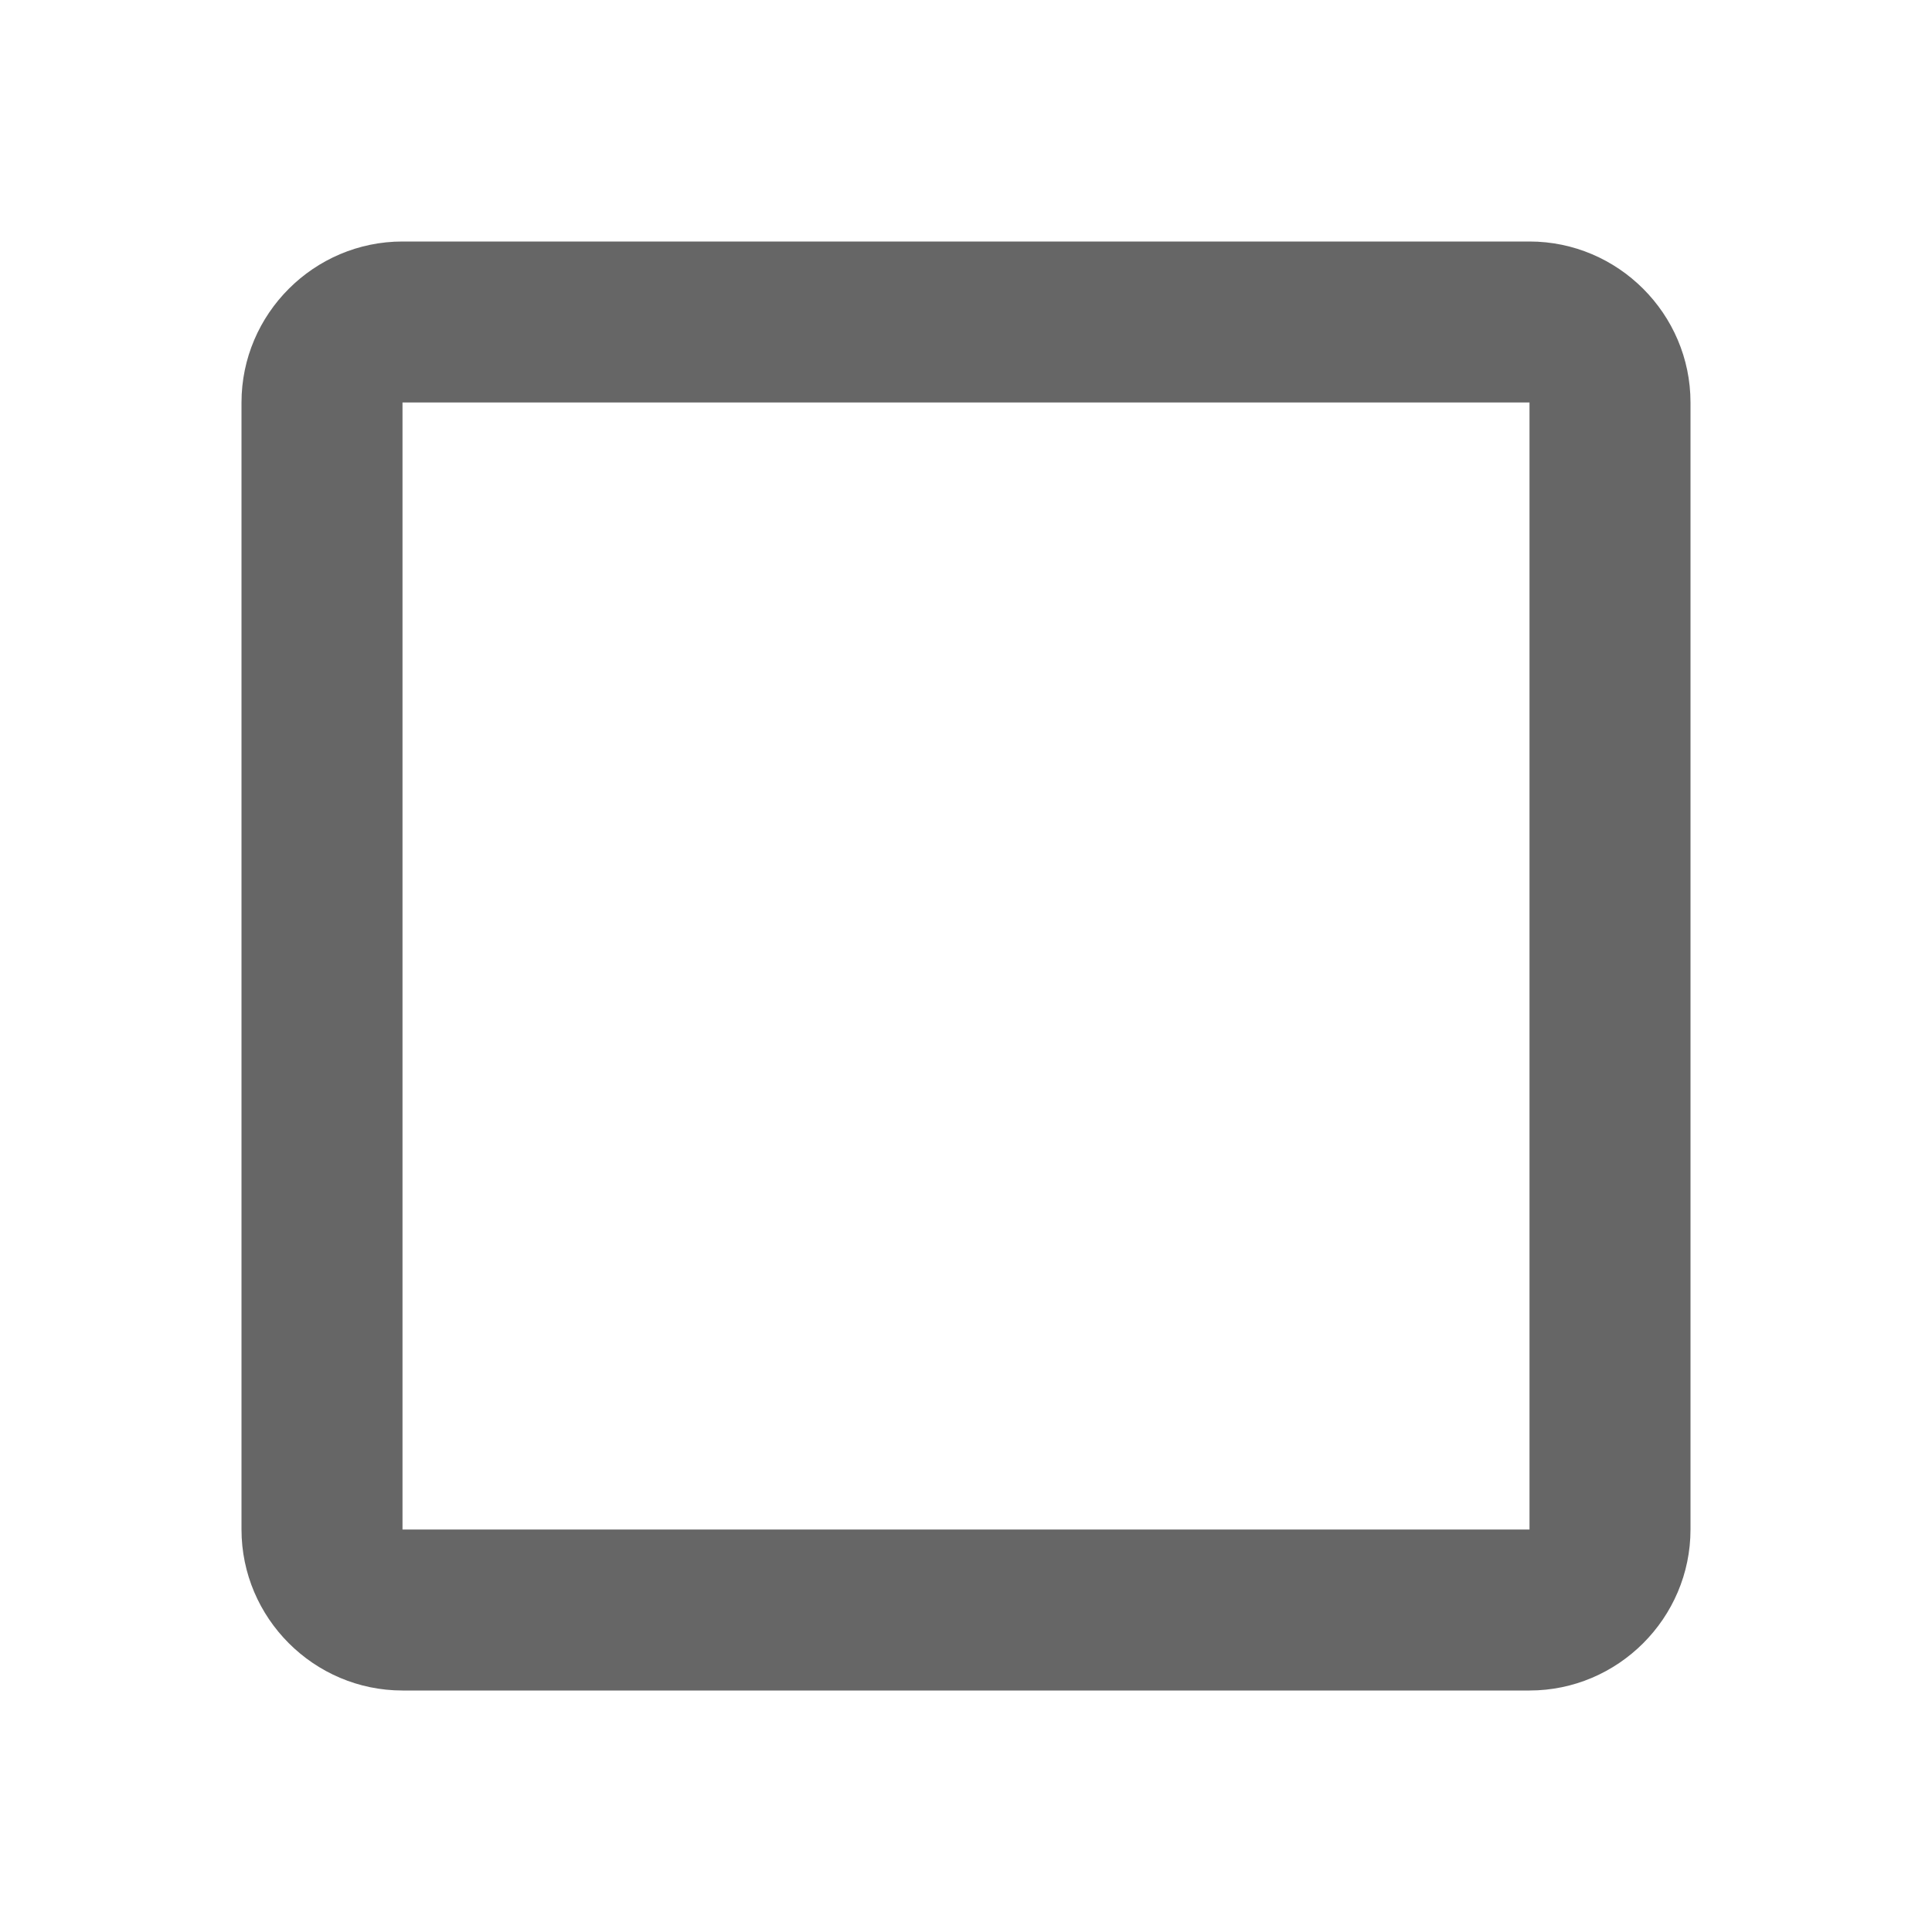
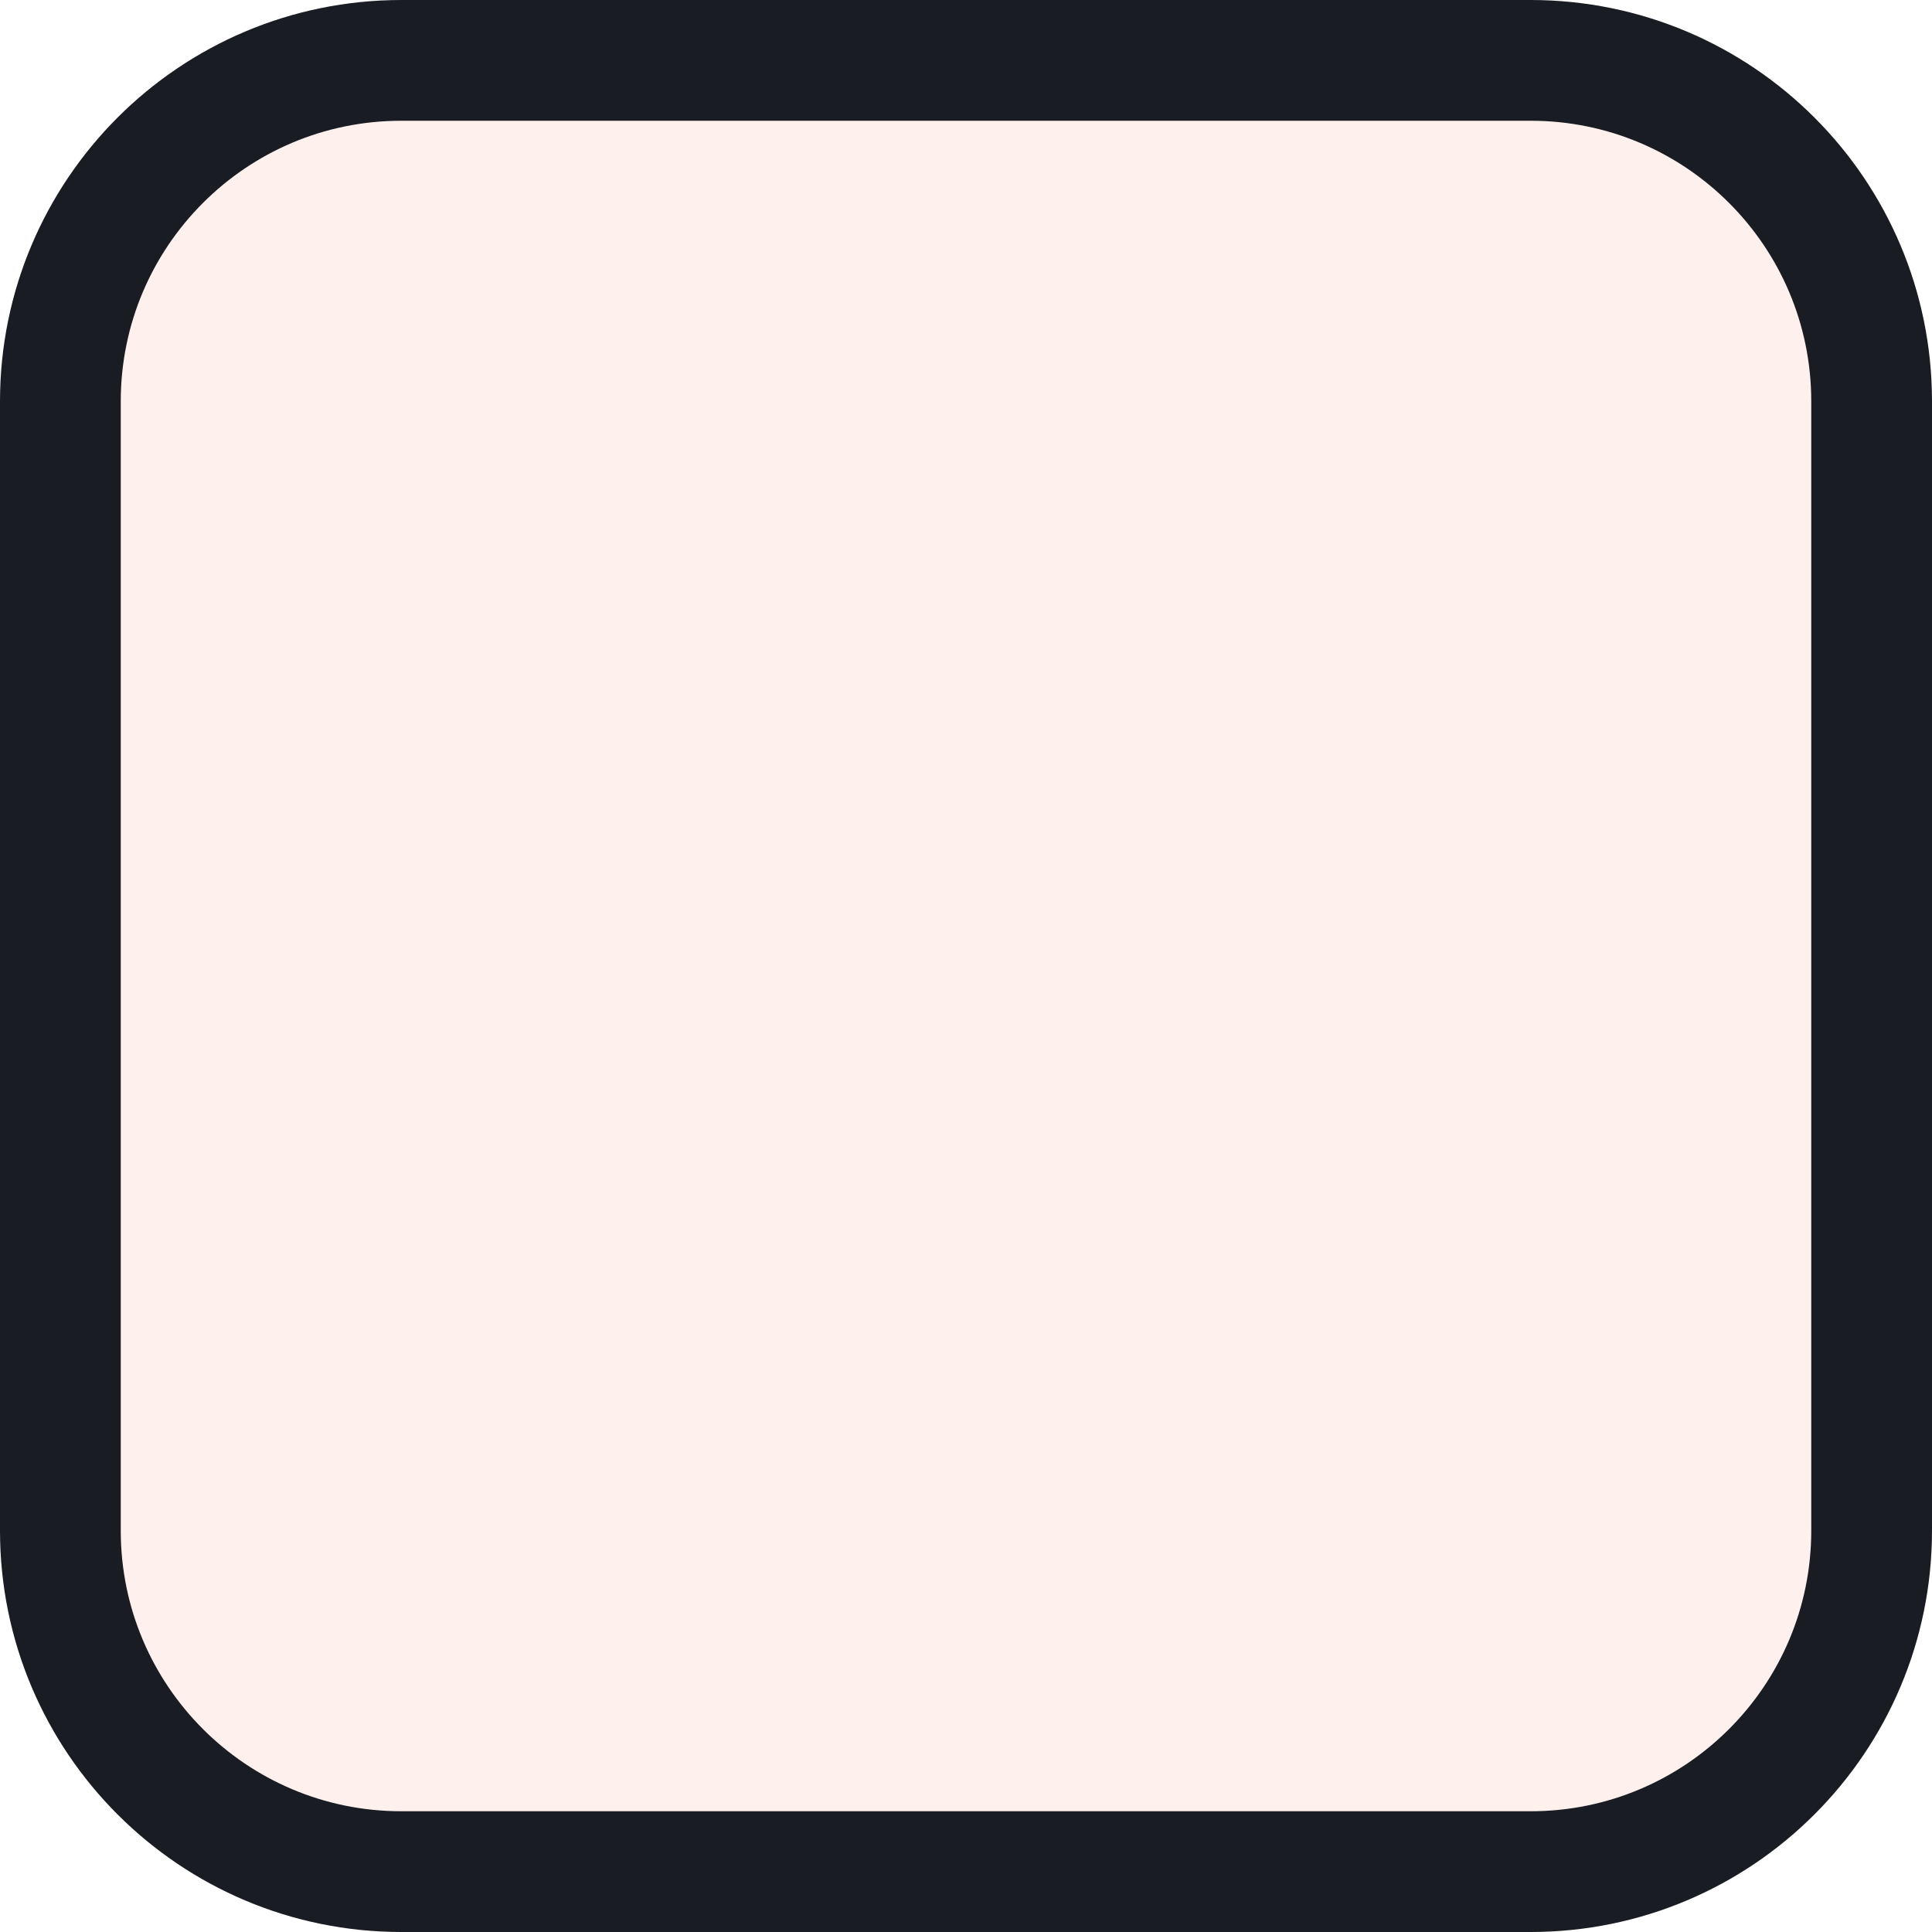
- <svg xmlns="http://www.w3.org/2000/svg" width="24" height="24" viewBox="0 0 24 24" fill="#000000" fill-opacity=".6">
-   <path d="M19 5v14H5V5h14m0-2H5c-1.1 0-2 .9-2 2v14c0 1.1.9 2 2 2h14c1.1 0 2-.9 2-2V5c0-1.1-.9-2-2-2z" />
+ <svg xmlns="http://www.w3.org/2000/svg" xmlns:xlink="http://www.w3.org/1999/xlink" width="16" height="16" viewBox="0 0 16 16" id="svg2" version="1.1">
+   <defs id="defs4">
+     <linearGradient id="linearGradient4140">
+       <stop style="stop-color:#FDF0ED;stop-opacity:1" offset="0" id="stop4142" />
+       <stop style="stop-color:#FDF0ED;stop-opacity:1" offset="1" id="stop4144" />
+     </linearGradient>
+     <linearGradient xlink:href="#linearGradient4140" id="linearGradient4146" x1="8" y1="1037.362" x2="8" y2="1045.362" gradientUnits="userSpaceOnUse" />
+   </defs>
+   <g id="layer1" transform="translate(0,-1036.362)">
+     <rect style="fill:url(#linearGradient4146);fill-rule:evenodd;stroke:#1a1c23;stroke-width:1;stroke-linecap:butt;stroke-linejoin:miter;stroke-miterlimit:4;stroke-dasharray:none;stroke-opacity:1;fill-opacity:1" id="rect3338" width="15" height="15" x="0.5" y="1036.862" rx="2.824" ry="2.824" />
+   </g>
</svg>
